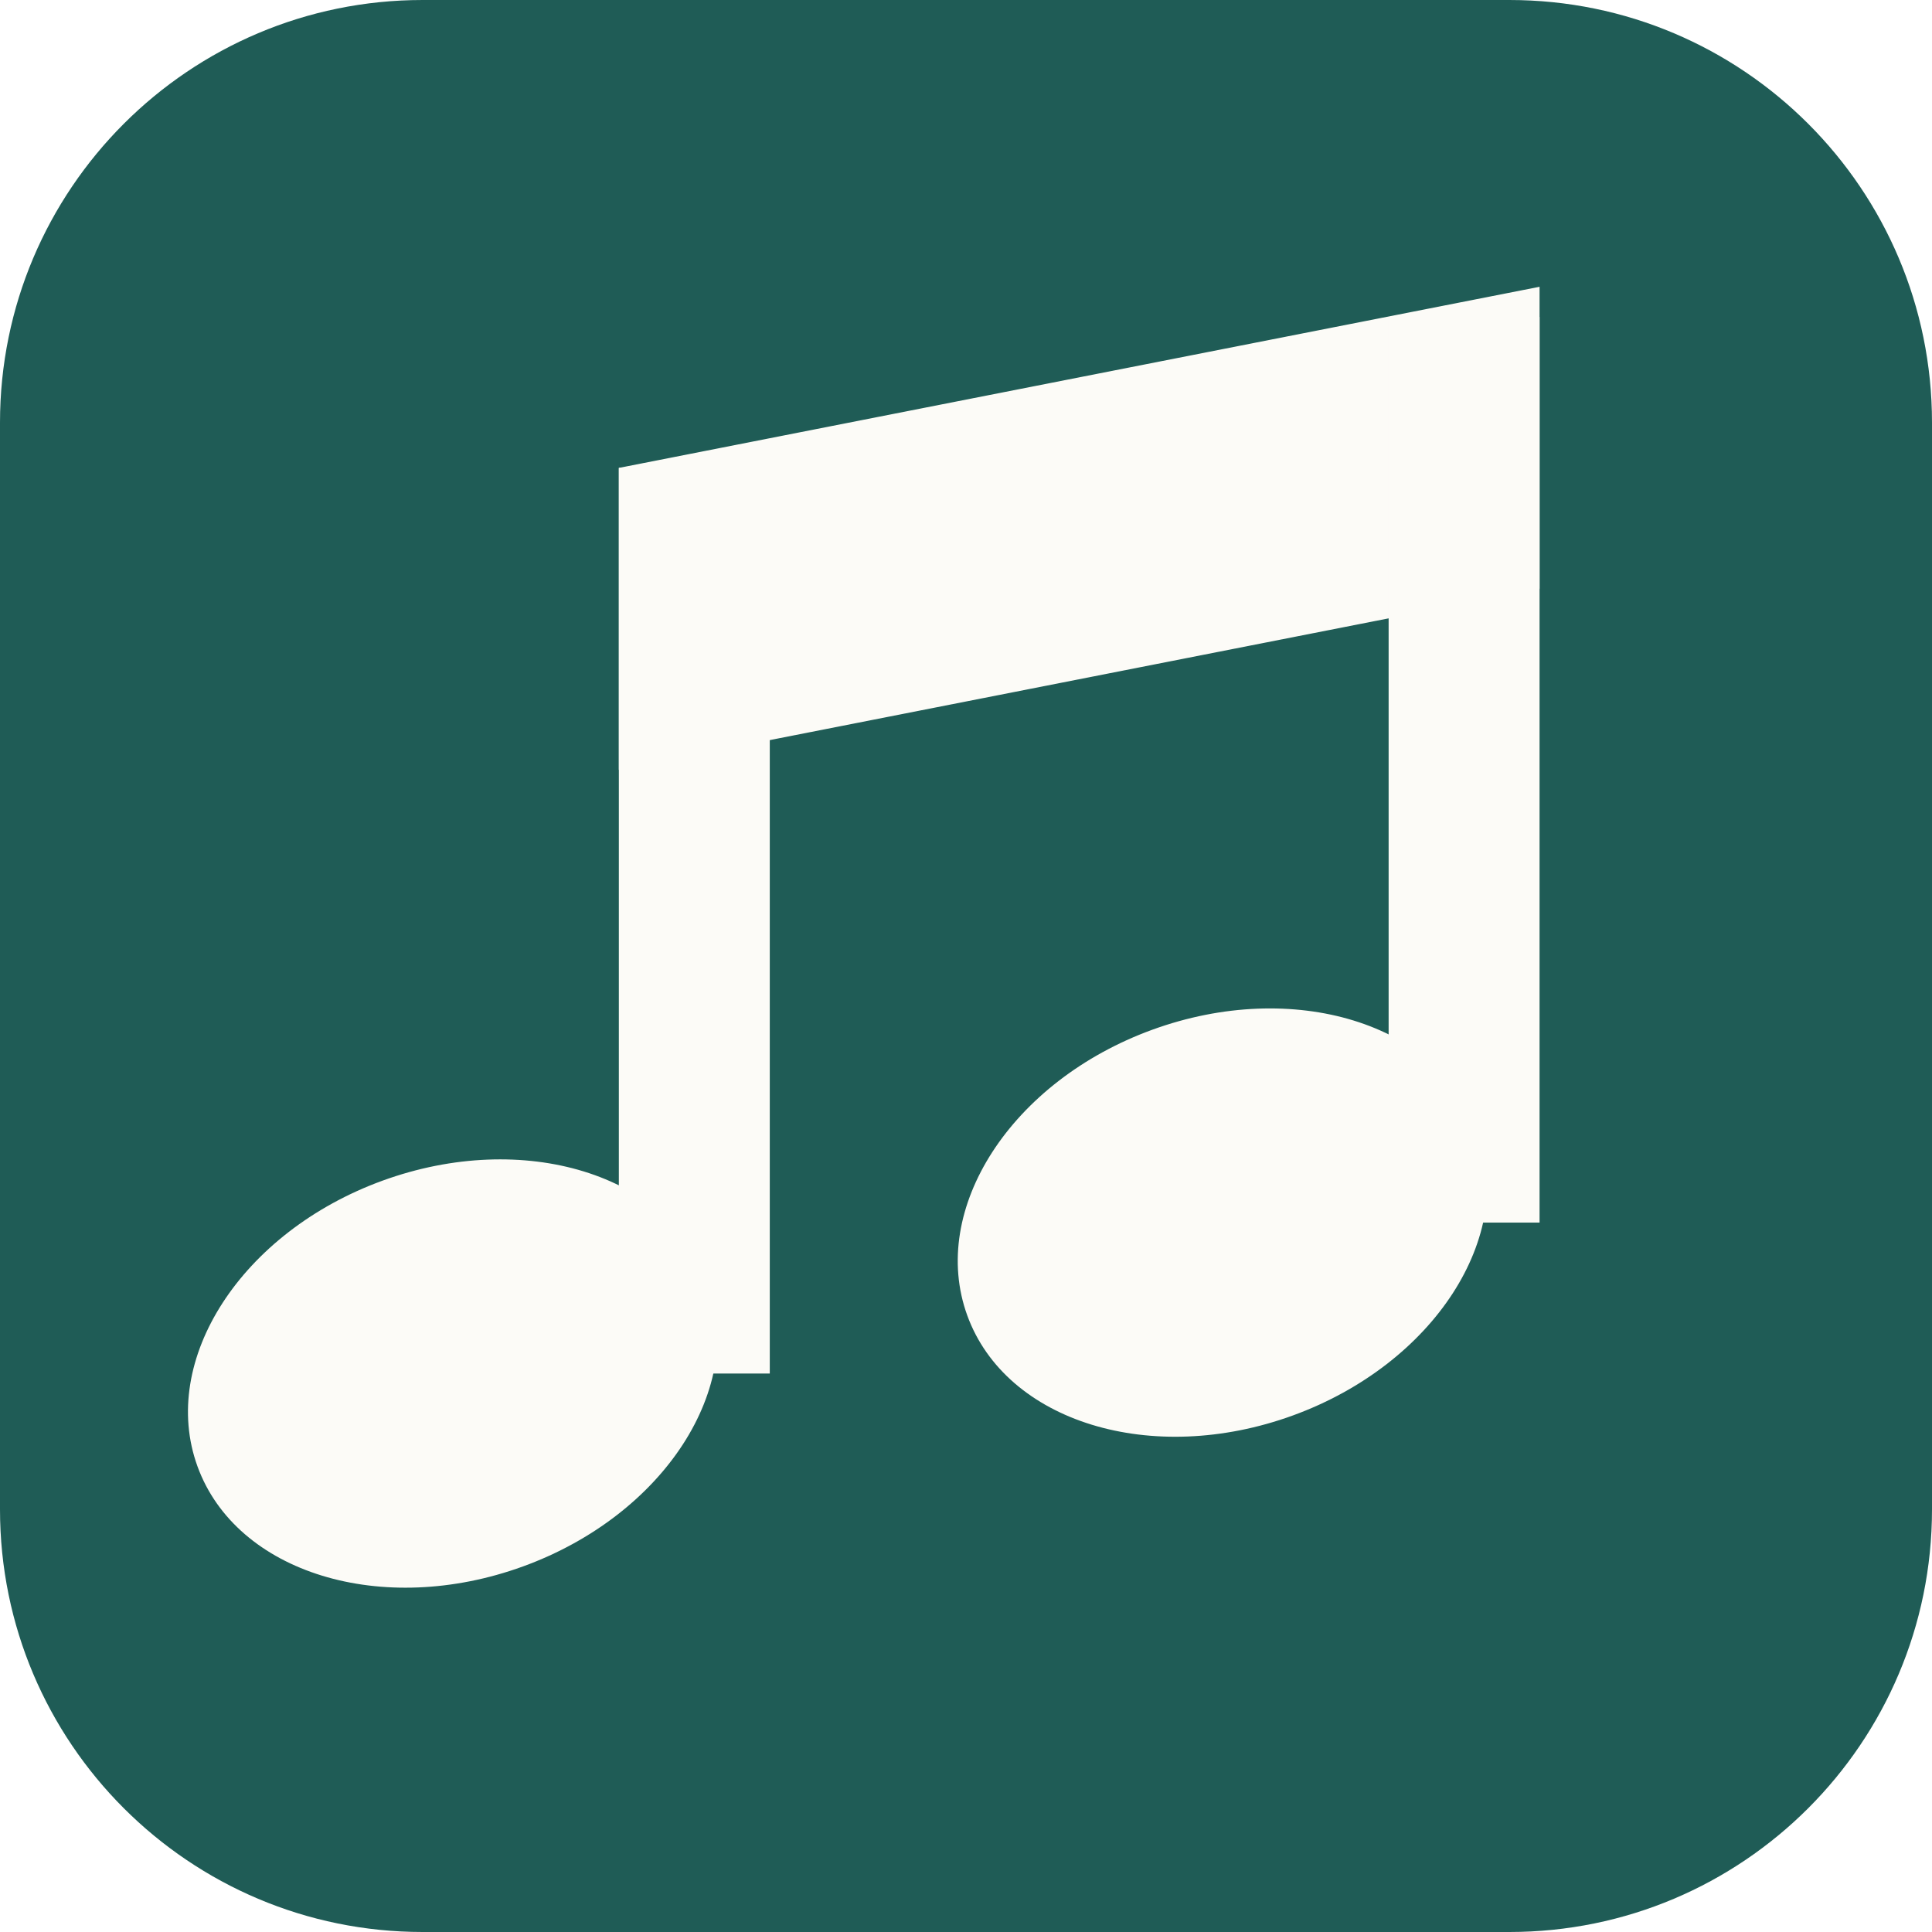
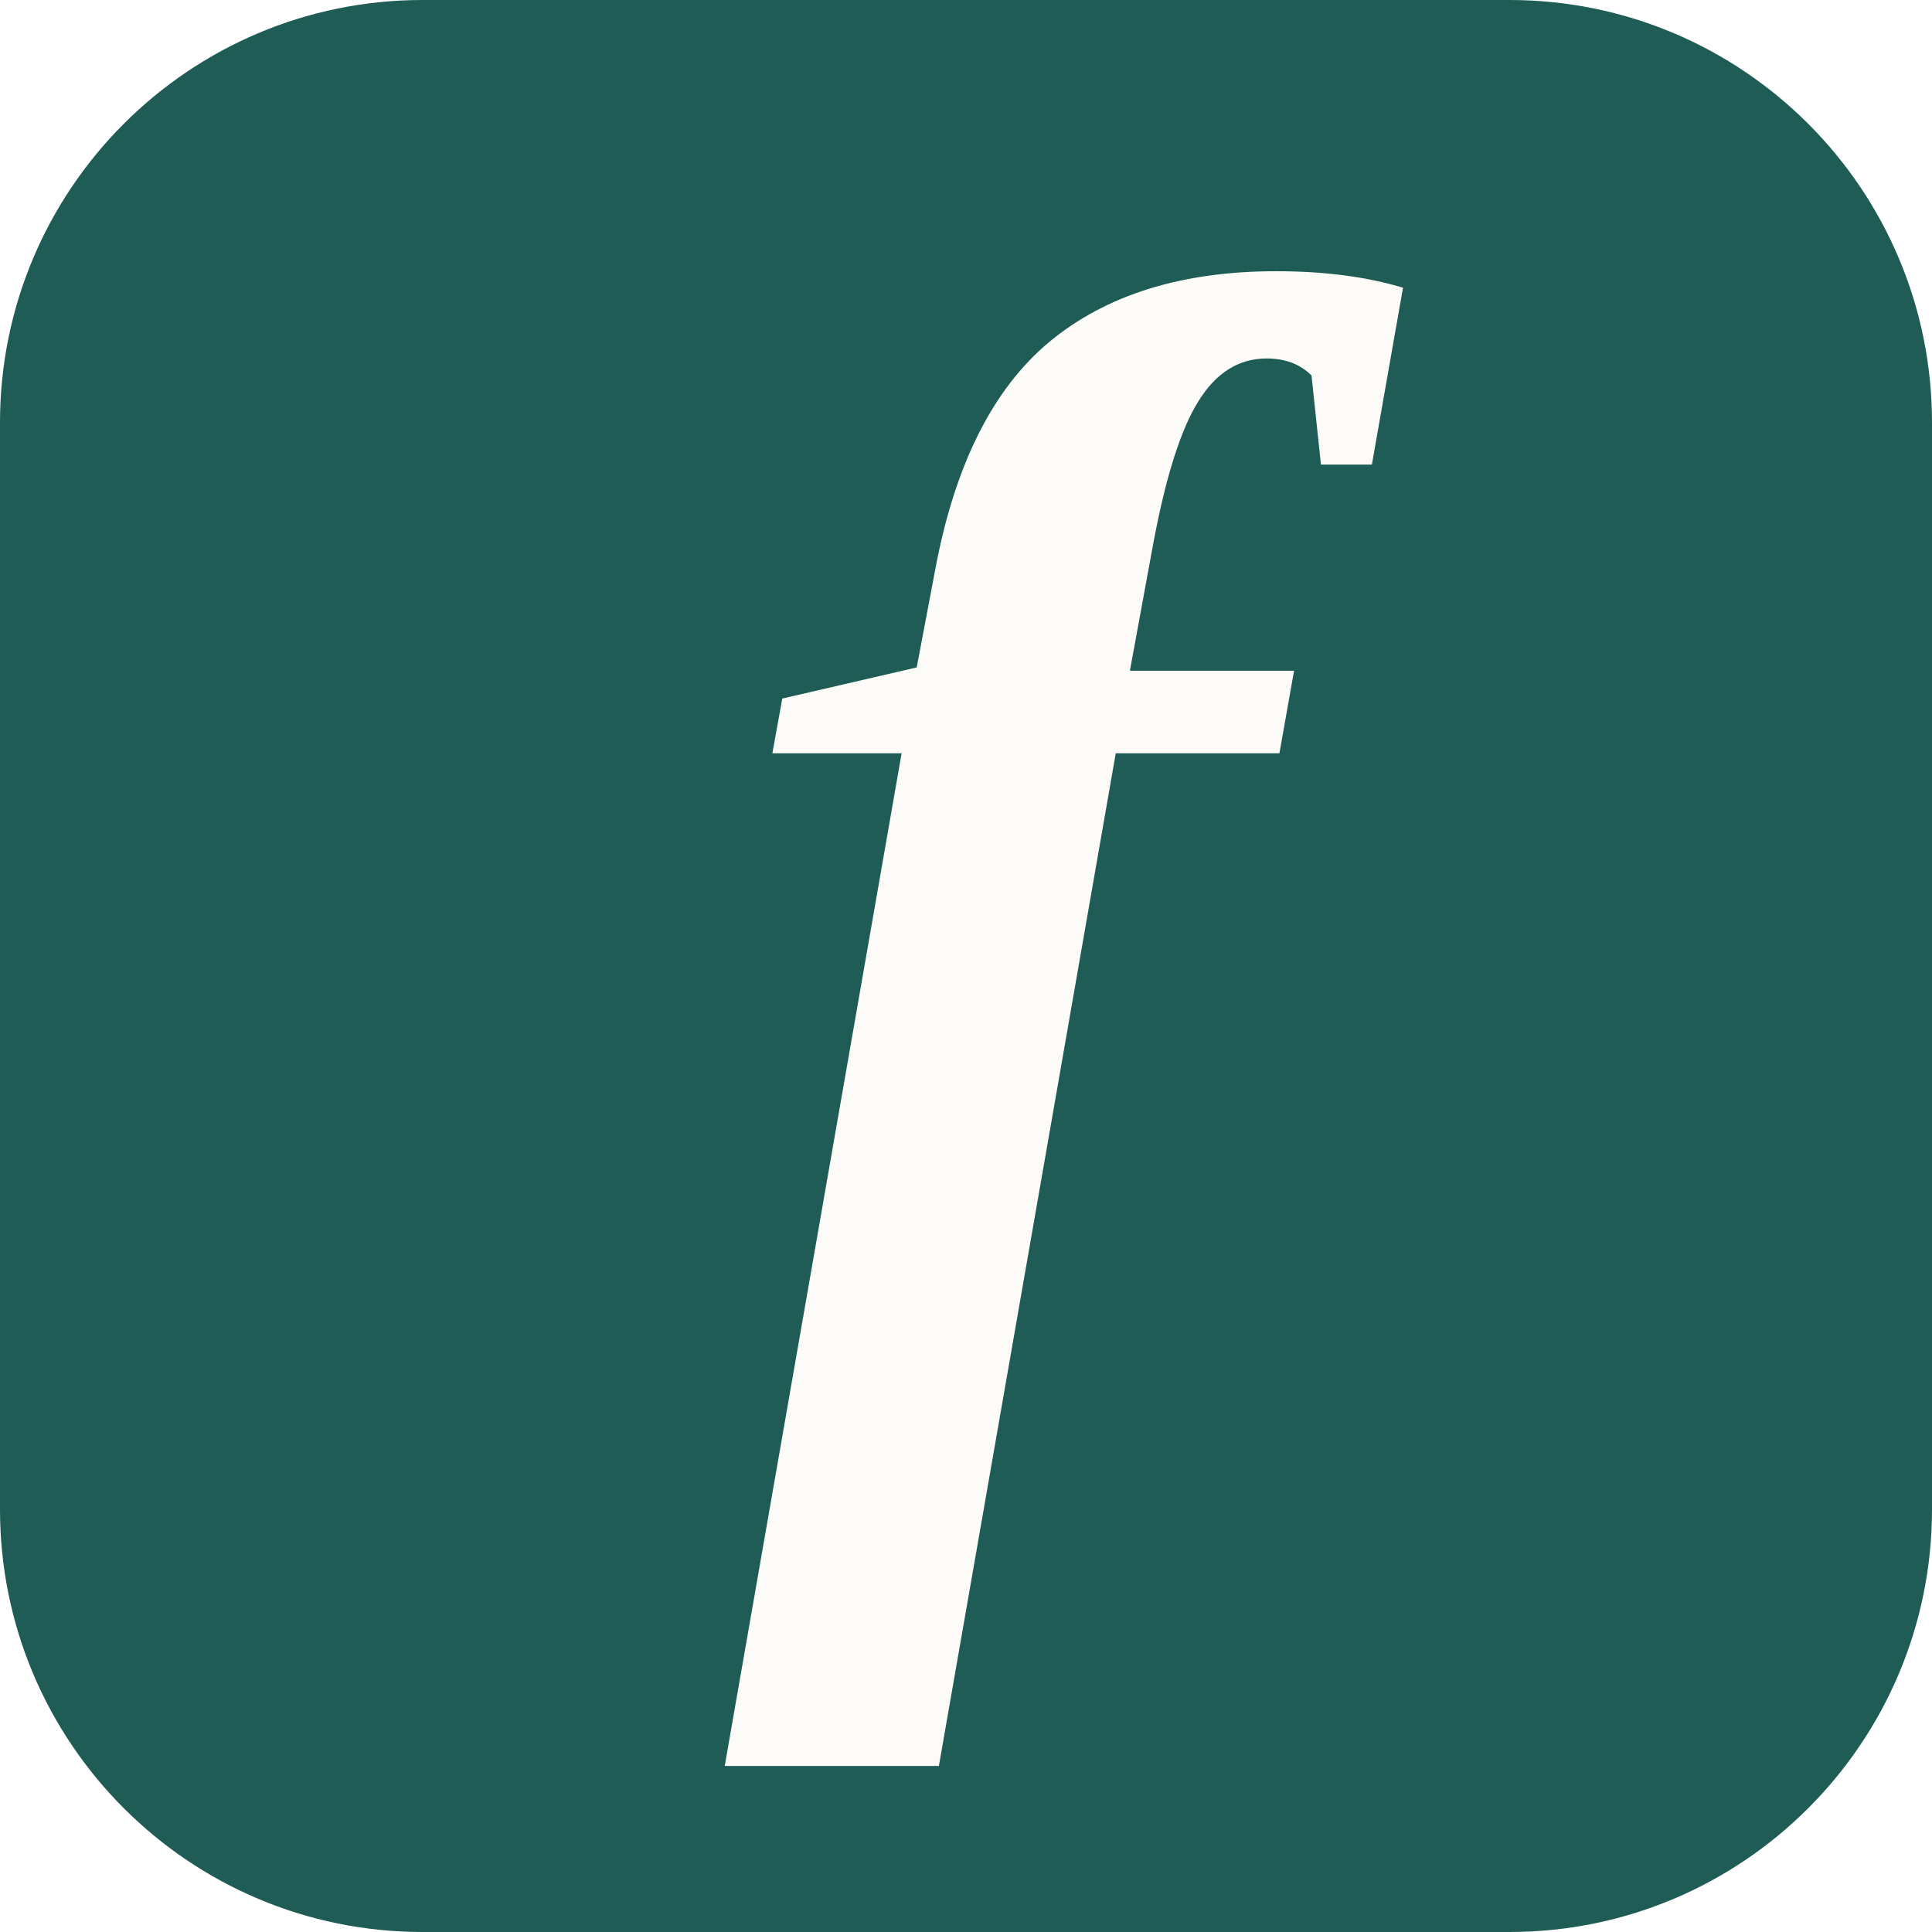
- <svg xmlns="http://www.w3.org/2000/svg" viewBox="0 0 64 64" role="img" aria-label="Piano lead sheets">
+ <svg xmlns="http://www.w3.org/2000/svg" viewBox="0 0 64 64" role="img" aria-label="Sheets">
  <rect width="64" height="64" rx="14" fill="#1F5C56" />
-   <g fill="#FCFBF7">
-     <path d="M20.5 15.5 L51 9.5 L51 19.5 L20.5 25.5 Z" />
-     <rect x="20.5" y="15.5" width="5" height="30" />
-     <rect x="46" y="10.5" width="5" height="30" />
-     <ellipse cx="15" cy="45.5" rx="9" ry="6.8" transform="rotate(-20 15 45.5)" />
-     <ellipse cx="40.5" cy="40.5" rx="9" ry="6.8" transform="rotate(-20 40.5 40.5)" />
-   </g>
+   <text x="33" y="47" text-anchor="middle" font-family="Georgia,'Times New Roman','Playfair Display',serif" font-style="italic" font-weight="700" font-size="54" fill="#FCFBF7">f</text>
</svg>
